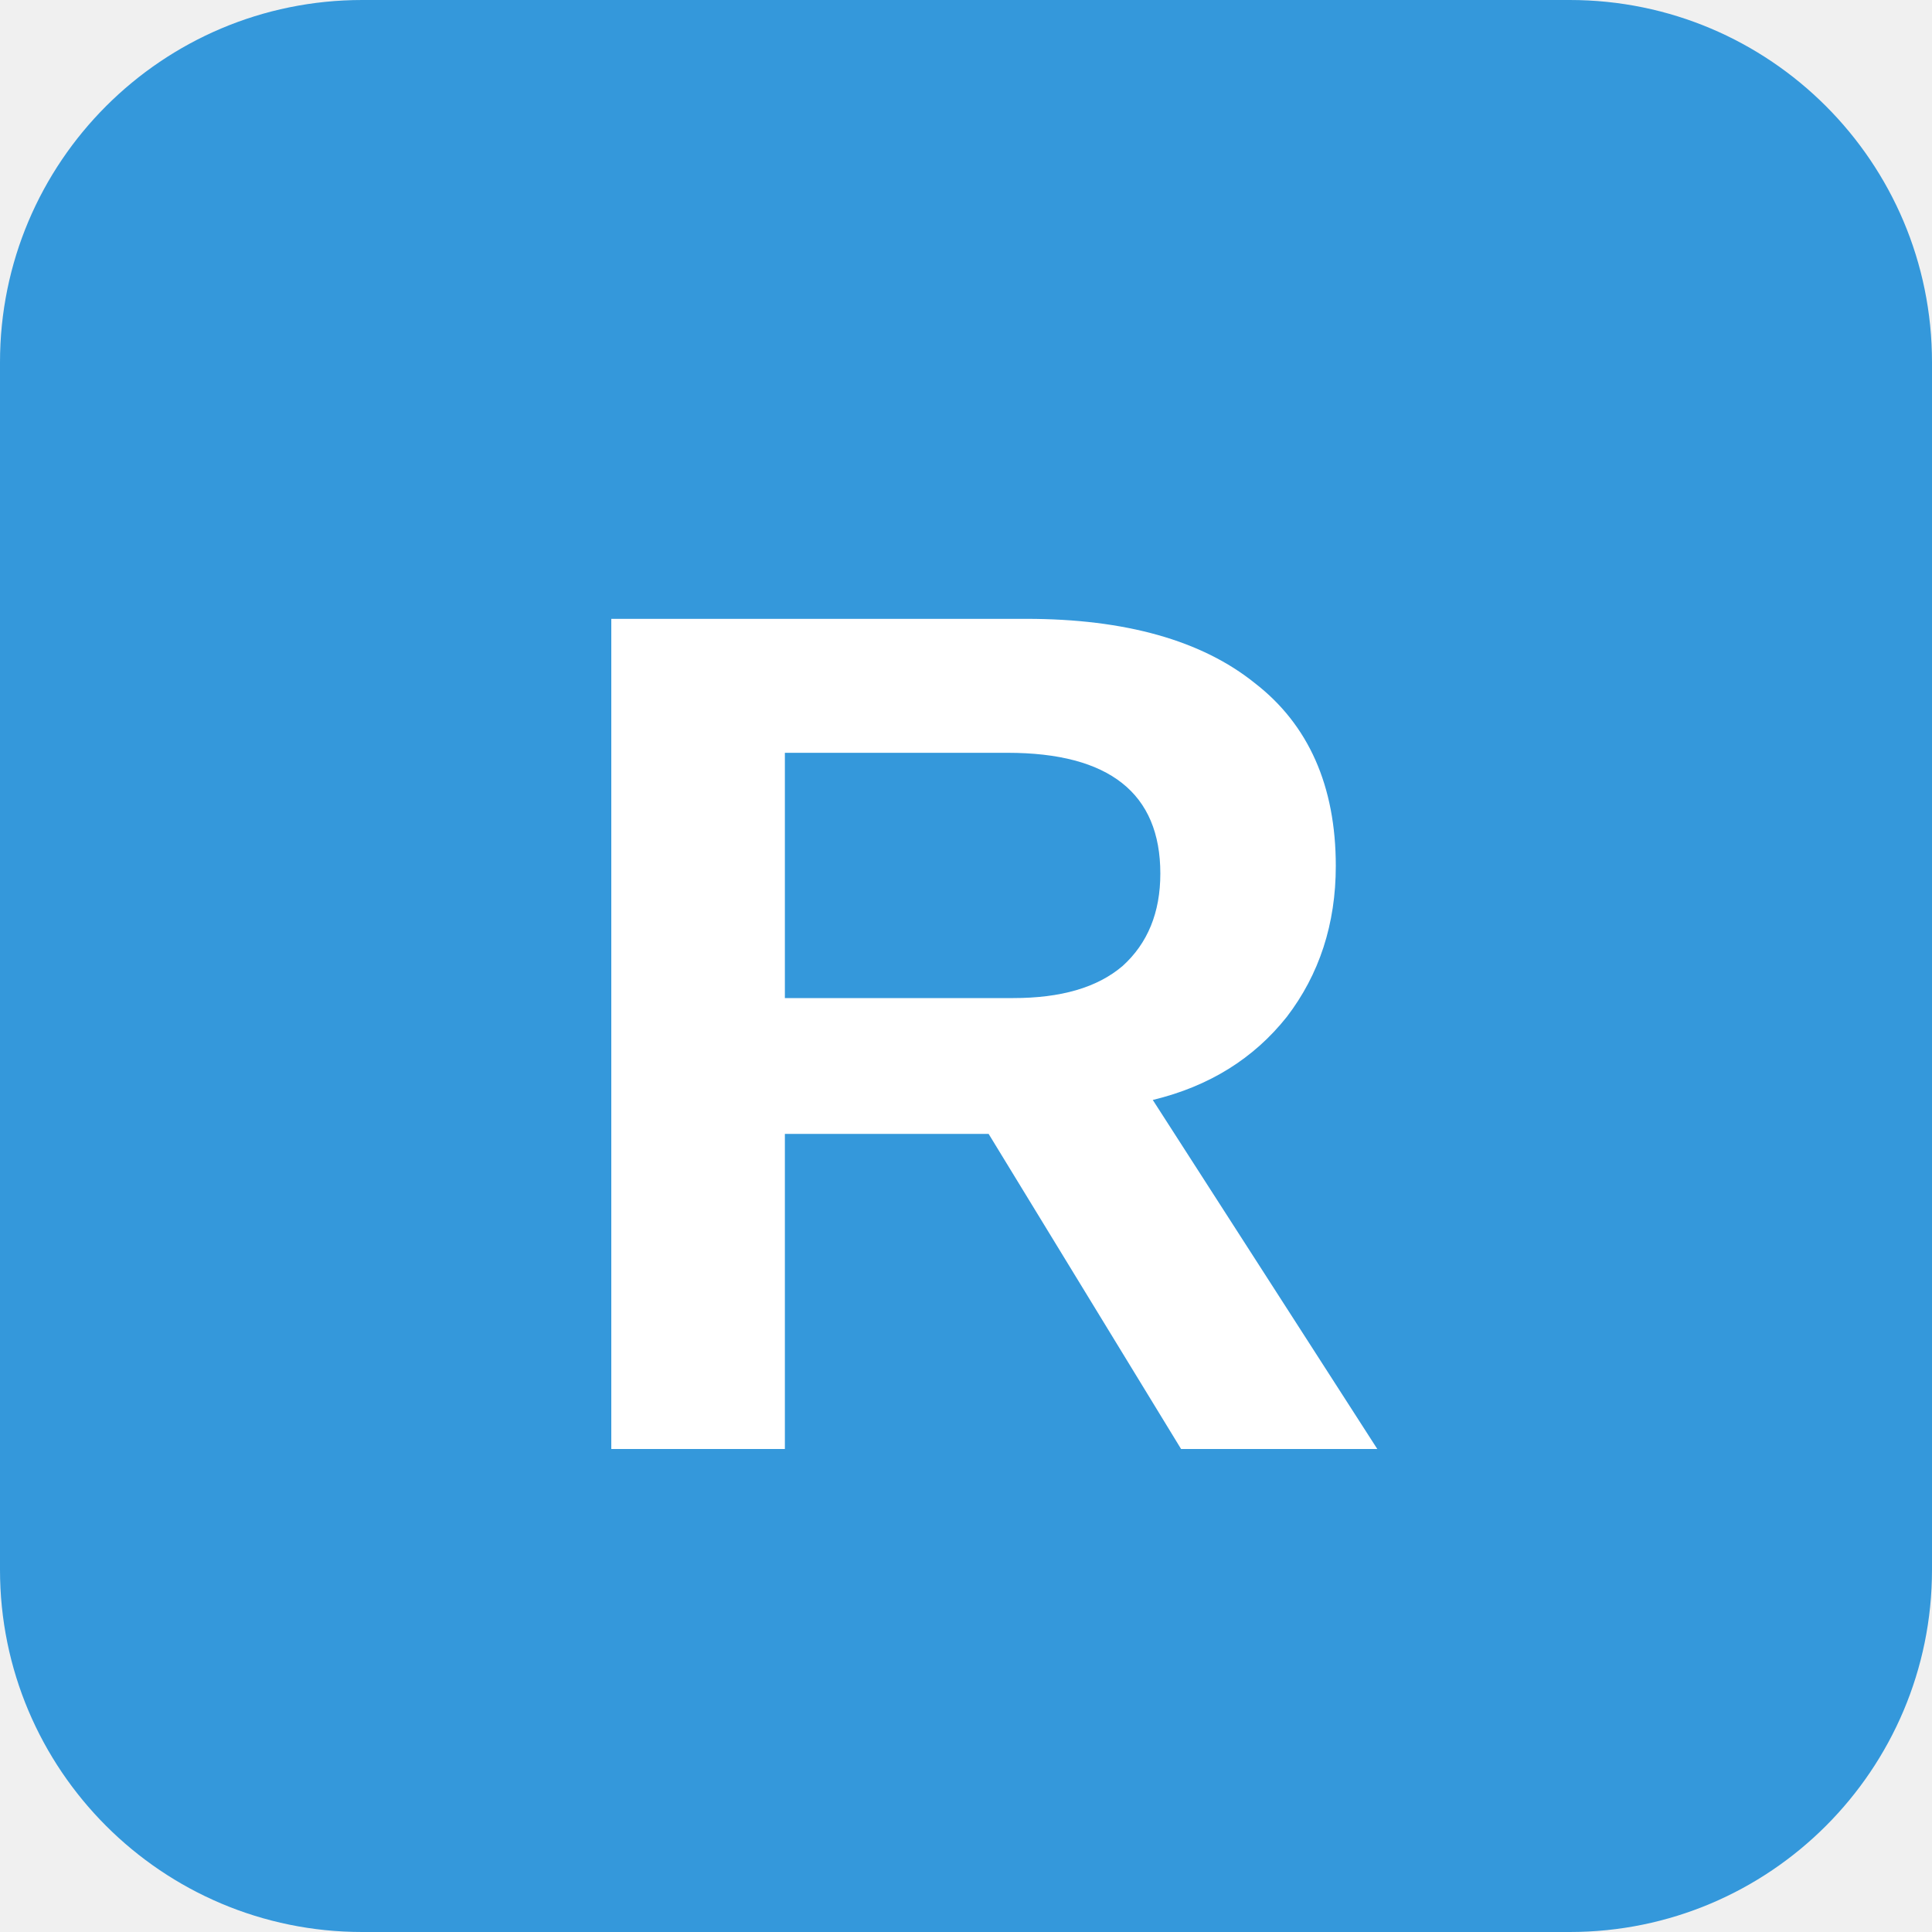
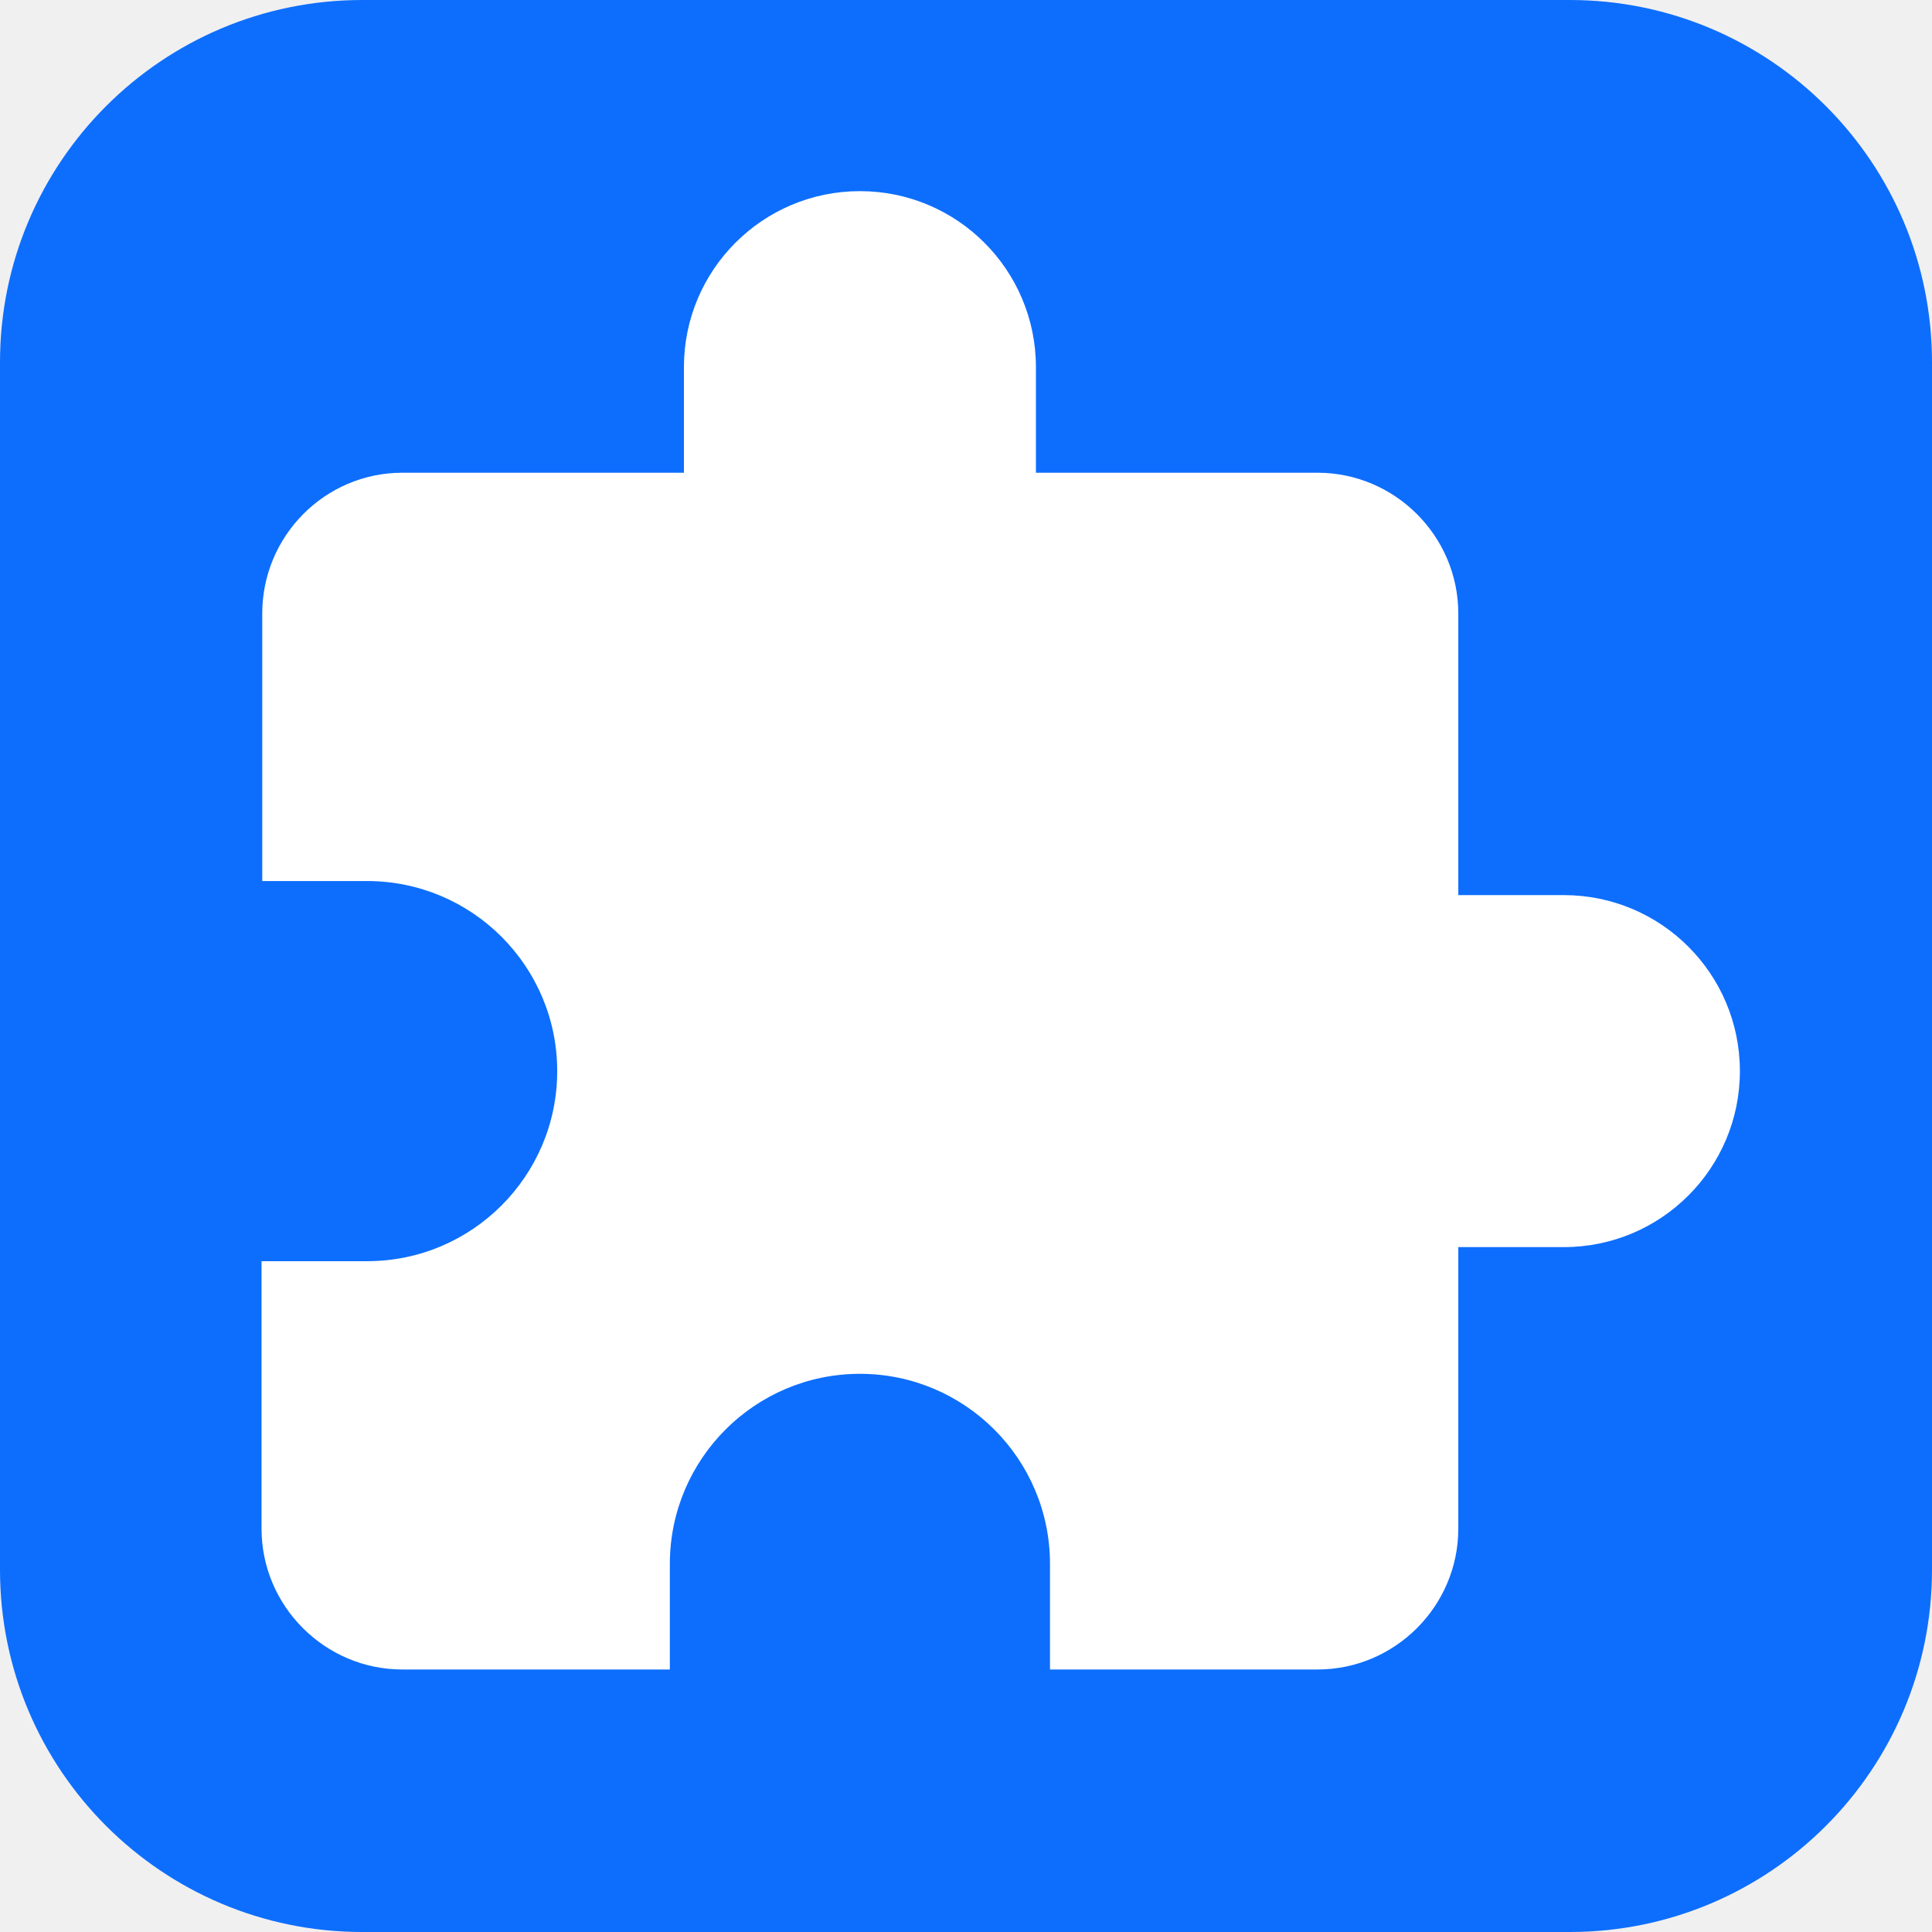
<svg xmlns="http://www.w3.org/2000/svg" width="16" height="16" viewBox="0 0 16 16">
-   <rect width="16" height="16" rx="3" fill="#3498db" />
-   <text x="8" y="12" text-anchor="middle" fill="white" font-size="10" font-family="Arial" font-weight="bold">R</text>
+   <rect width="16" height="16" rx="3" fill="#0d6efd" />
+   <path fill="white" transform="translate(1, 1) scale(0.583)" d="M20.5 11H19V7c0-1.1-.9-2-2-2h-4V3.5a2.5 2.5 0 0 0-5 0V5H4c-1.1 0-1.99.9-1.99 2v3.8H3.5c1.49 0 2.7 1.21 2.7 2.7s-1.21 2.7-2.7 2.7H2V20c0 1.1.9 2 2 2h3.8v-1.5c0-1.49 1.21-2.7 2.7-2.7s2.7 1.21 2.7 2.7V22H17c1.1 0 2-.9 2-2v-4h1.5a2.5 2.5 0 0 0 0-5z" />
</svg>
